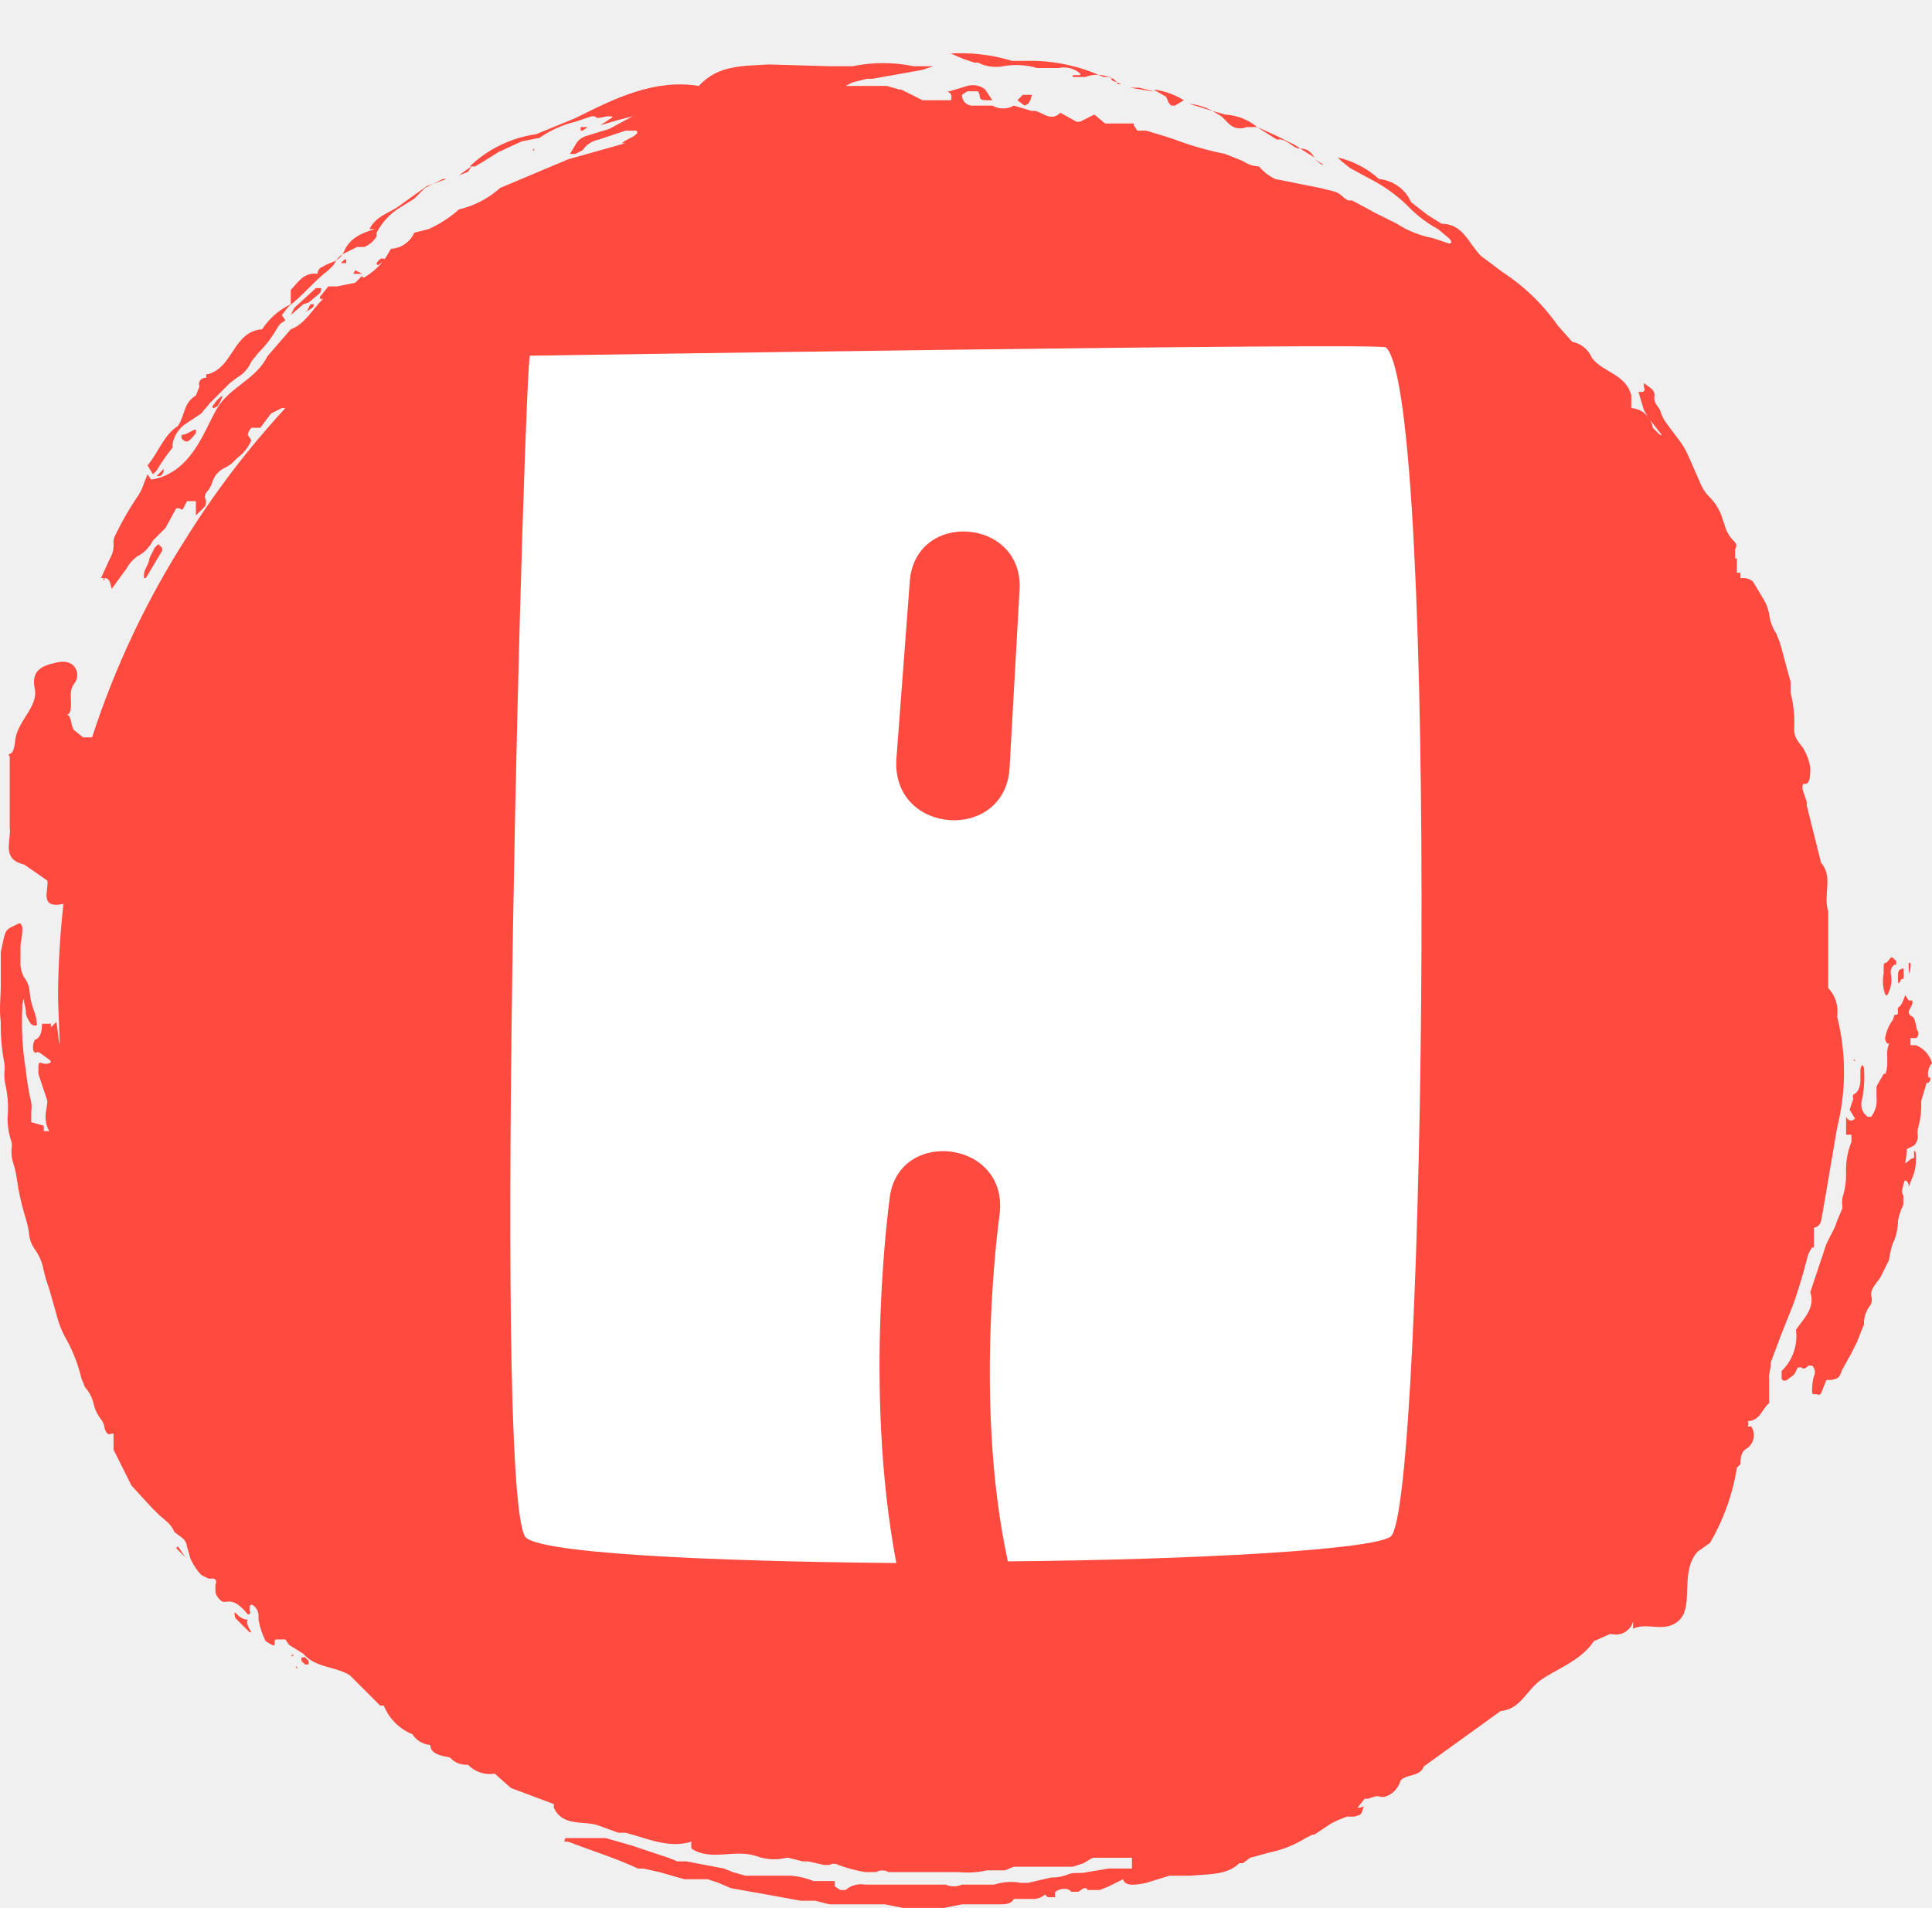
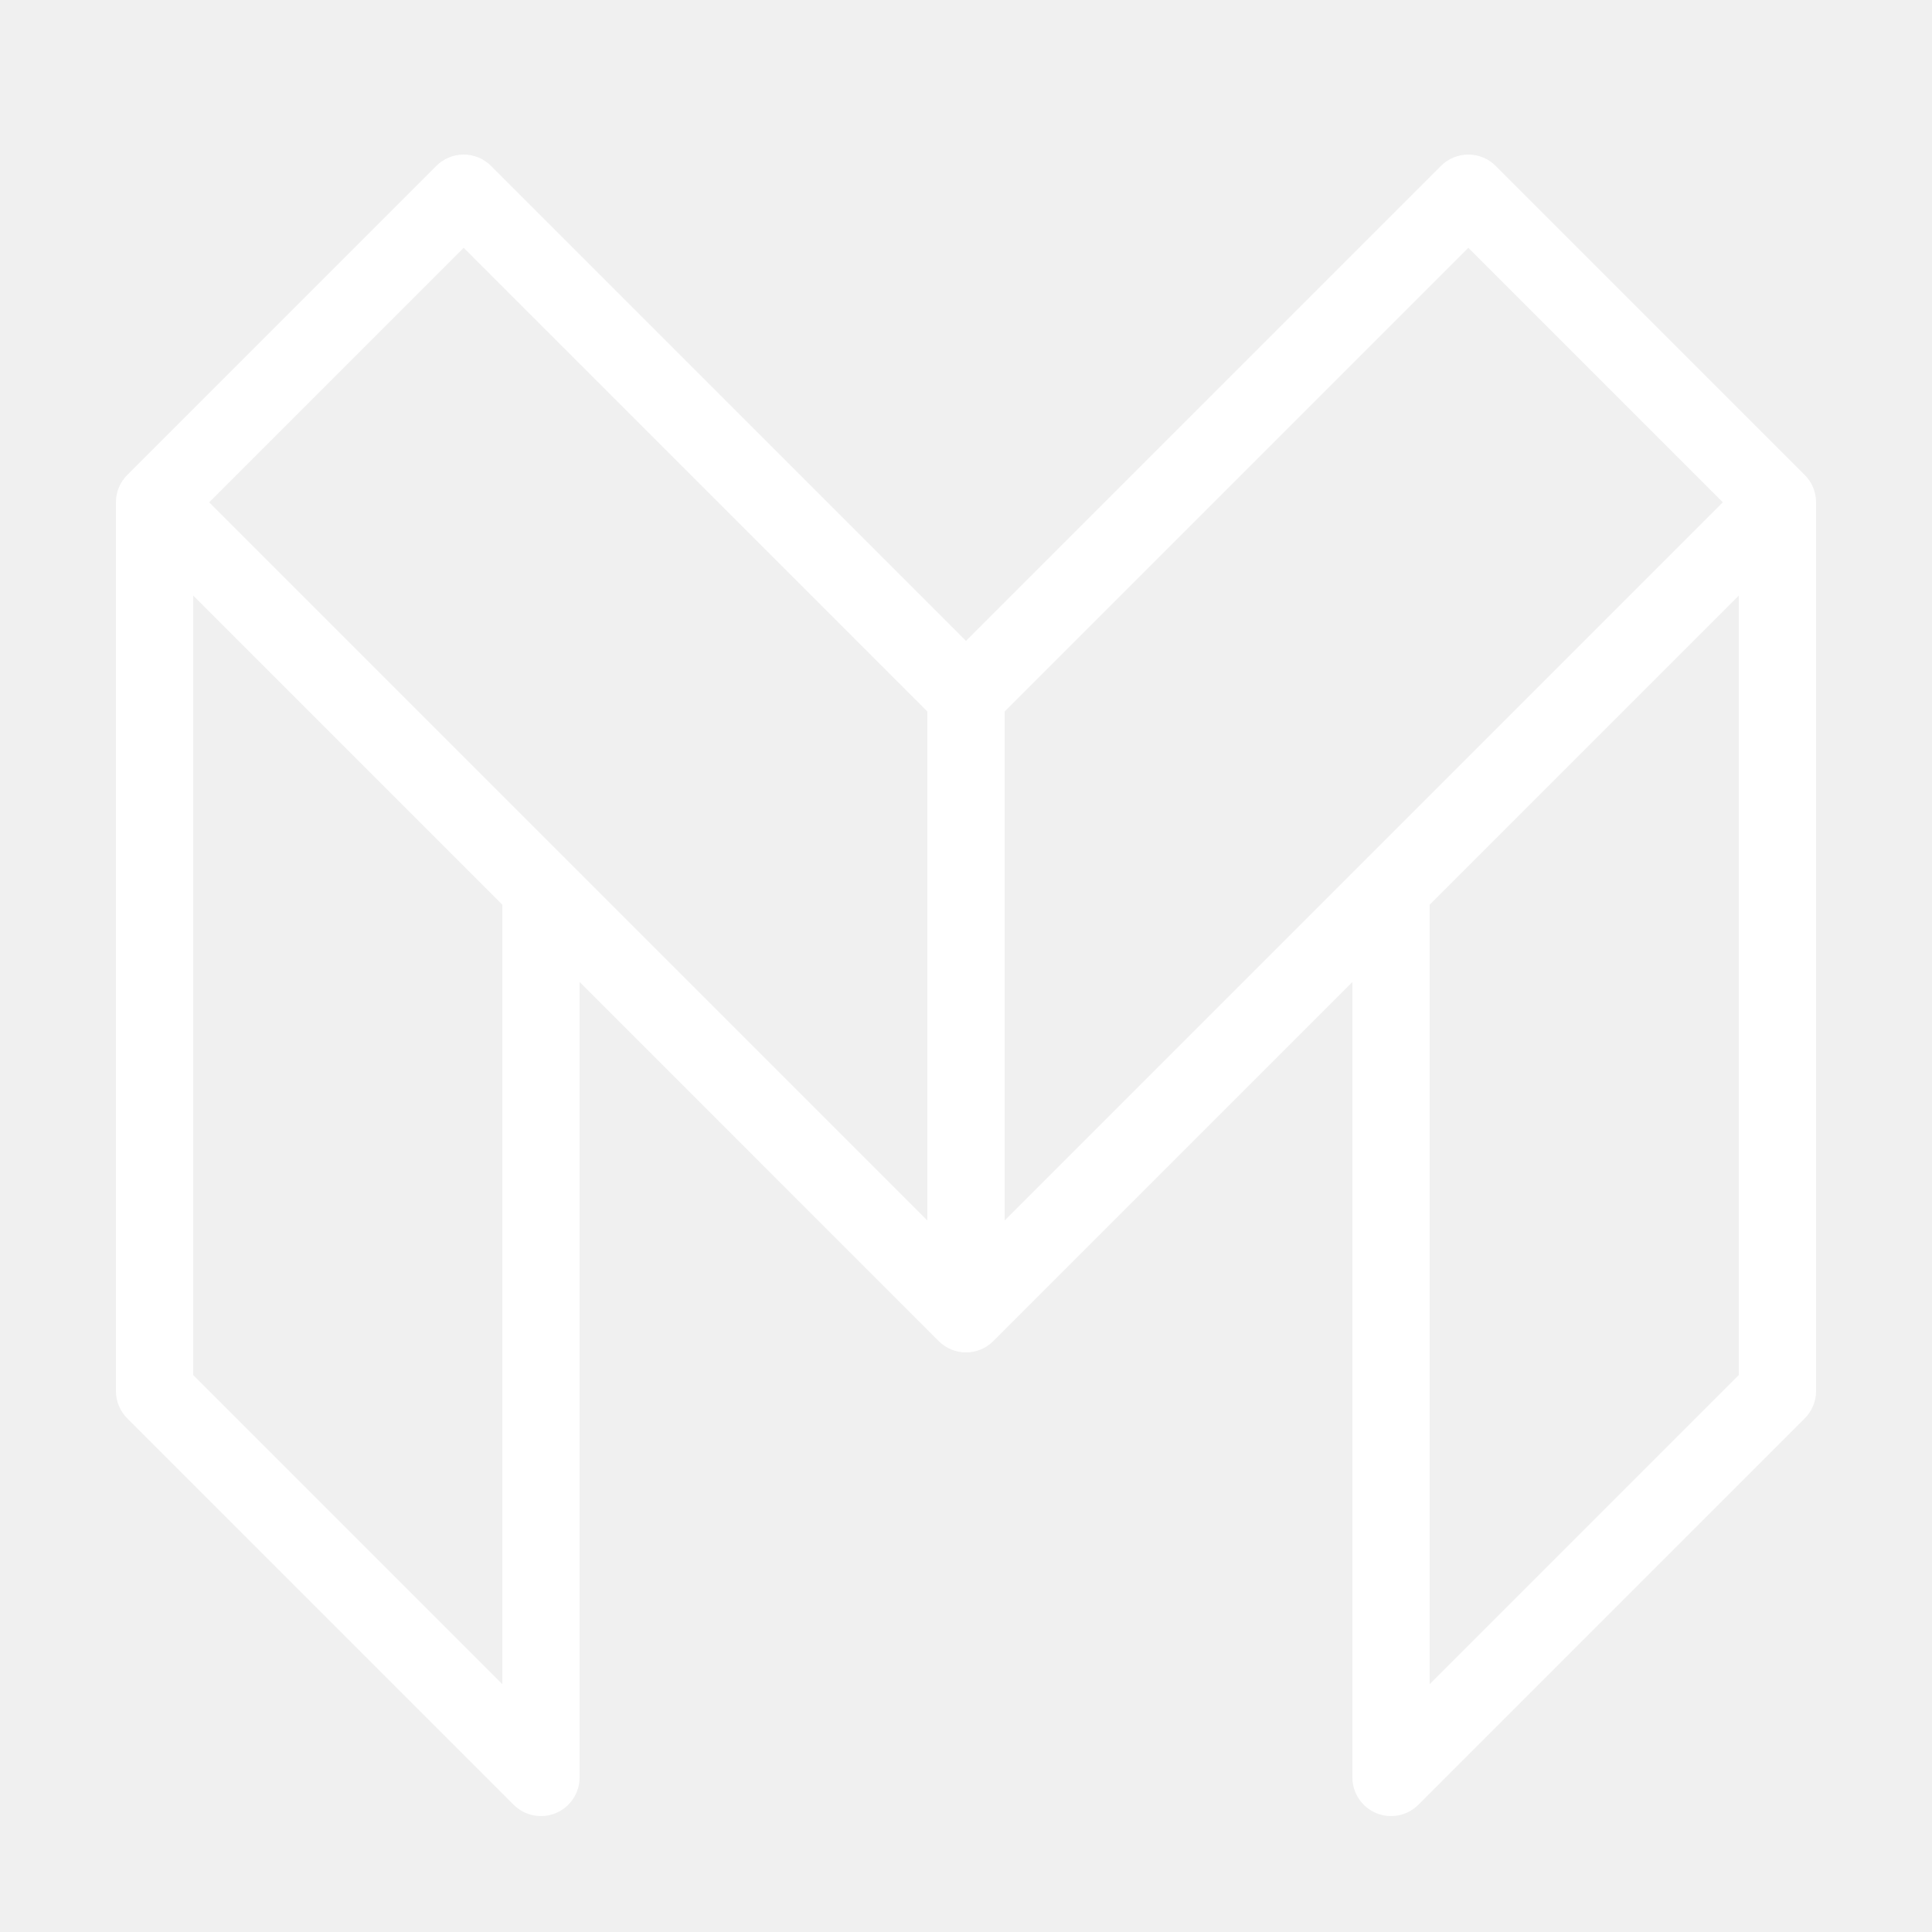
- <svg xmlns="http://www.w3.org/2000/svg" width="308.761" height="304.916" viewBox="0 0 106.008 104.687" class="css-1j8o68f" version="1.1" id="svg23">
-   <defs id="SvgjsDefs2684" />
-   <g id="SvgjsG2685" featurekey="rootContainer" transform="matrix(0.9820593,0,0,0.9820593,-0.05456052,0)" fill="#ff4a3f">
-     <g id="g17">
-       <path d="M19.8 15.3h.5l-.4-.2zm.5.1zm.8-.7c0 .1 0 .1.1.1l.4-.3c-.2-.1-.3-.1-.5.2zm.4-.2zm-4.1 2.3zm-.2.6l.3-.2c.1-.1.1-.2.1-.2h-.2l-.2.4c-.1-.1-.1 0 0 0zm2.2-2.9h-.1l-.2.2h.3zm-2.1 2.4l.6-.5c.1-.1.1-.2.1-.3h-.3l-1.2 1.1-.2.4.7-.6zm-1.1.8z" id="path3" />
-       <path d="M9.7 25v-.2a1.7 1.7 0 0 1 .7-1.1l.9-.6.5-.6.7-.7.4-.4.4-.3a1.9 1.9 0 0 0 .8-.9l.4-.5a5.9 5.9 0 0 0 1-1.3l.2-.3.3-.2-.2-.3.4-.5c.8-.6 1.4-1.4 2.2-2l.3-.3a1.4 1.4 0 0 1 .5-.6l.8-.4h.4a1.4 1.4 0 0 0 .7-.6V13a3.5 3.5 0 0 1 1.3-1.4l.8-.5.2-.2.4-.4 1-.5h.2l-1.1.4-1.4 1c-.6.5-1.4.6-1.8 1.4h.3c-.7.2-1.4.5-1.7 1.2s-.8.6-1.2.9a.4.4 0 0 0-.3.4c-.8-.1-1.1.5-1.5.9v.8a3.9 3.9 0 0 0-1.6 1.4c-1.6.1-1.6 2.1-3 2.5h-.1a.2.2 0 0 0 0 .2c-.3 0-.5.2-.4.5l-.2.5c-.7.4-.6 1.1-1 1.7-.8.5-1.1 1.5-1.7 2.2l.3.5.2-.2a11.6 11.6 0 0 1 .9-1.3zM53.9 3.3l.6.2h.2a2.2 2.2 0 0 0 1.4.2 4.1 4.1 0 0 1 1.9.1h1.2a1.4 1.4 0 0 1 1.2.3.1.1 0 0 1 0 .1H60a.1.1 0 0 0 0 .1h.7a1.8 1.8 0 0 1 1.3 0c.2 0 .1.1.2.2l.5.2h-.2c-.2-.4-.5-.4-.8-.4a9.7 9.7 0 0 0-4.3-.9h-.8A9.8 9.8 0 0 0 53 3h.2zm7.3 3.1zM50.3 4.7zm10.9 1.7h.2-.2zM19 14.7zm32.1-10zm17.6 2.2a.9.9 0 0 0 1 .2h.6a3.1 3.1 0 0 0-1.8-.7l-.7-.2.5.3zm-3.4-1.3c0 .1.1.2.2.3h.2l.5-.3a4.2 4.2 0 0 0-1.7-.6l.7.4zm7.4 2.7l.8.5c-.2-.3-.4-.5-.8-.5z" id="path5" />
-       <path d="M99 76.1l.6-1.6.6-1.5c.2-.5.6-1.8.8-2.6a1.7 1.7 0 0 1 .3-.7h.1v-1.1c.5-.1.4-.6.5-.9l.8-4.7a12.7 12.7 0 0 0 0-6.2 1.9 1.9 0 0 0-.5-1.6v-4.3c-.3-.9.3-1.9-.4-2.7L101 45a.4.4 0 0 0 0-.2l-.2-.6a.5.5 0 0 1 0-.4h.1c.3 0 .3-.5.3-.9a3 3 0 0 0-.4-1.1l-.3-.4a1.1 1.1 0 0 1-.2-.7 6.7 6.7 0 0 0-.2-2v-.6c-.2-.7-.4-1.5-.6-2.2l-.2-.5a2.5 2.5 0 0 1-.4-1.1 2.5 2.5 0 0 0-.3-.8l-.6-1a.8.8 0 0 0-.6-.2h-.1V32h-.2v-.8H97V31a.4.4 0 0 0 0-.1v-.2c.1-.2.1-.3-.1-.5a1.8 1.8 0 0 1-.4-.6l-.2-.6a2.9 2.9 0 0 0-.7-1.2 2.2 2.2 0 0 1-.5-.7l-.7-1.6a4.3 4.3 0 0 0-.6-1l-.6-.8a2.4 2.4 0 0 1-.4-.8l-.2-.3a.6.6 0 0 1-.1-.5.5.5 0 0 0-.2-.4l-.4-.3v.2c.1.2 0 .3-.1.3h-.2l.3 1 .3.5.7.9h-.1l-.2-.2-.2-.2a1.3 1.3 0 0 0-1.2-1.1v-.7c-.3-1.2-1.6-1.3-2.2-2.1a1.5 1.5 0 0 0-1.1-.9l-.8-.9a11.3 11.3 0 0 0-3.1-3l-.8-.6-.4-.3c-.7-.7-1-1.8-2.2-1.8l-.8-.5-.9-.7a2.2 2.2 0 0 0-1.8-1.3 5.1 5.1 0 0 0-2.3-1.2l.2.2.5.4 1.3.7a8.5 8.5 0 0 1 2.1 1.6 6.8 6.8 0 0 0 1.5 1.1l.6.5c.1.1.2.2.1.3H81l-.9-.3a5.6 5.6 0 0 1-2-.8l-1.2-.6-1.3-.7h-.2c-.3-.1-.4-.4-.8-.5l-.8-.2-2.5-.5a2.6 2.6 0 0 1-.9-.7 1.7 1.7 0 0 1-.9-.3l-1-.4a18.1 18.1 0 0 1-2.8-.8l-.6-.2-1-.3h-.5l-.2-.3v-.1h-1.6l-.6-.5-.4.2-.4.2h-.2l-.9-.5c-.6.6-1.1-.2-1.6-.1l-1-.3a1.2 1.2 0 0 1-1.2 0h-1.2a.6.6 0 0 1-.5-.6l.3-.2h.6a.7.7 0 0 1 .1.3c0 .2.2.2.5.2h.2l-.4-.6a1.1 1.1 0 0 0-1-.2l-1 .3H53c.3.2.2.3.2.5h-1.6l-.4-.2-.8-.4h-.1l-.7-.2h-2.3l.4-.2.8-.2h.3l1.7-.3 1.1-.2.6-.2h-1.1a8.4 8.4 0 0 0-3.4 0h-1.3L43 3.6c-1.4.1-2.8 0-3.9 1.2-2.5-.4-4.7.7-6.9 1.8l-2.2.9a6.7 6.7 0 0 0-3.7 1.8h.3l.5-.3.8-.5 1.3-.6 1-.2a6 6 0 0 1 2-.9l.9-.3h.2c.1.2.5 0 .7 0h.2c.1 0 .1.1 0 .1l-.6.4 1-.3.8-.2-1.3.7-1.3.4a1 1 0 0 0-.6.5l-.3.5h.3l.4-.2a1.4 1.4 0 0 1 .9-.6l1.5-.5h.5a.1.1 0 0 1 .1.2c-.2.2-.6.3-.8.5h.2l-3.2.9-3.8 1.6a5.2 5.2 0 0 1-2.3 1.2 6.6 6.6 0 0 1-1.7 1.1l-.8.2a1.5 1.5 0 0 1-1.3.9l-.3.5a3.7 3.7 0 0 1-1.2 1.1h-.1v-.1l-.2.2-.2.2-1 .2h-.5l-.4.5c-.1.1-.1.2 0 .2h.1c-.6.6-1 1.4-1.8 1.7L15 19.9c-.6 1.2-1.8 1.6-2.6 2.6s-1.4 3.9-3.9 4.3l-.2-.3-.2.5a2.7 2.7 0 0 1-.4.8 16.9 16.9 0 0 0-1.2 2.1.8.8 0 0 0-.1.5 1.4 1.4 0 0 1-.2.8l-.5 1.1h.2c.3 0 .3.3.4.6l.8-1.1a2.2 2.2 0 0 1 .6-.7 2 2 0 0 0 .9-.9l.3-.3.4-.4.6-1.1h.2c.1.1.1.1.2 0l.2-.4h.5v.8l.5-.5a.5.5 0 0 0 0-.5.4.4 0 0 1 .1-.3 1.5 1.5 0 0 0 .3-.5 1.3 1.3 0 0 1 .8-.9l.3-.2.3-.3a2.4 2.4 0 0 0 .8-1l-.2-.3c0-.1.1-.3.2-.4h.5l.6-.8.6-.3h.2a48.8 48.8 0 0 0-5.5 7.2h-.1.1a48.4 48.4 0 0 0-5.3 11.2h-.5l-.5-.4c-.2-.2-.1-.7-.4-.9h.1c.3-.5-.1-1.2.3-1.7s.1-1.4-.9-1.2-1.5.5-1.3 1.5-1 1.8-1.1 2.9-.5.5-.3.9v3.9c.1.8-.5 1.8.8 2.1l1.3.9c.1.5-.5 1.6.9 1.3a49.2 49.2 0 0 0-.3 5c0 1.1.1 2.2.1 3.3v-.4c-.1-.4-.1-.8-.2-1.3l-.3.3v-.2h-.5c0 .5-.1.8-.4.9a.9.9 0 0 0-.1.5c0 .1.1.3.2.2s.4.2.7.4-.2.3-.4.2-.2.1-.2.3v.3l.5 1.5c0 .3-.1.6-.1.9a1.7 1.7 0 0 0 .2.8h-.3v-.3l-.7-.2v-.6a1.5 1.5 0 0 0 0-.5 14.6 14.6 0 0 1-.3-1.8 16.6 16.6 0 0 1-.2-3.5.9.9 0 0 1 .1-.5v.2a2.9 2.9 0 0 1 .1.5.8.8 0 0 0 .1.4c.1.2.2.4.4.4s.1-.1.1-.2a2.1 2.1 0 0 0-.1-.5 4.2 4.2 0 0 1-.3-1.3 1.5 1.5 0 0 0-.3-.7 1.6 1.6 0 0 1-.2-.9v-.8c0-.3.1-.6.1-.9a.5.5 0 0 0-.1-.4h-.1c-.8.4-.7.2-1 1.6V55c0 .7-.1 1.4 0 2.1a10.8 10.8 0 0 0 .2 2.3 1.8 1.8 0 0 1 0 .5 3.1 3.1 0 0 0 .1.9 5.9 5.9 0 0 1 .1 1.3 3.9 3.9 0 0 0 .2 1.7 1.2 1.2 0 0 1 0 .4 2.1 2.1 0 0 0 .1.8 4.9 4.9 0 0 1 .2.9 14 14 0 0 0 .5 2.2 5 5 0 0 1 .2 1 1.7 1.7 0 0 0 .3.7 2.9 2.9 0 0 1 .5 1.2 8.5 8.5 0 0 0 .3 1l.4 1.4a5.4 5.4 0 0 0 .6 1.5 8.5 8.5 0 0 1 .8 2.1l.2.5a2.1 2.1 0 0 1 .5 1 2.1 2.1 0 0 0 .4.8 1 1 0 0 1 .2.5c.1.3.2.4.4.3h.1v.9l.5 1 .5 1 1.1 1.2.4.4c.3.3.7.5.9 1l.4.3a.7.7 0 0 1 .3.5l.2.7a3.3 3.3 0 0 0 .6.9l.4.2h.3a.2.2 0 0 1 .1.3 2.5 2.5 0 0 0 0 .5.9.9 0 0 0 .4.5h.2c.4-.1.8.2 1.2.7h.1c0-.1.1-.1 0-.2v-.2c0-.1.1-.2.2-.1a.7.7 0 0 1 .3.6v.2a4.3 4.3 0 0 0 .4 1.2c.5.3.5.3.5.1s0-.2.2-.2h.4l.2.3.8.5c.7.8 1.8.7 2.6 1.2l1.7 1.7h.2a2.9 2.9 0 0 0 1.6 1.6 1.3 1.3 0 0 0 1 .6c0 .5.6.6 1.1.7a1.2 1.2 0 0 0 .8.4h.2a1.7 1.7 0 0 0 1.5.5l.9.8 2.4.9v.2c.5 1.1 1.7.7 2.5 1l1.1.4h.4c1.2.3 2.4.9 3.7.5a.7.7 0 0 0 0 .4c1.1.7 2.4 0 3.6.4a2.9 2.9 0 0 0 1.7.1h.1l.8.2h.3l.9.2h.3a.5.5 0 0 1 .5 0 7.9 7.9 0 0 0 1.5.4h.6a.7.7 0 0 1 .7 0h3.9a5 5 0 0 0 1.6-.1h1l.5-.2H60l.6-.2.5-.3h2.2v.6H62l-1.2.2c-.4.1-.7 0-1 .1a2.4 2.4 0 0 1-1 .2l-1.3.3h-.4a3.1 3.1 0 0 0-1.5.1h-1.8a1.1 1.1 0 0 1-.9 0h-4.5a1.3 1.3 0 0 0-1.1.3H47l-.3-.2v-.3h-1.2a4.1 4.1 0 0 0-1.3-.3h-2.5l-.7-.2-.5-.2-2.1-.4h-.5l-.5-.2-2.1-.7-1.4-.4h-2.2c-.1 0-.1.1-.1.2h.2c1.3.5 2.6.9 3.9 1.5h.3l.9.2 1.4.4h1.3l.6.2.7.3 1.7.3 1.1.2 1.1.2h.8l.8.2h3.1l1 .2h2.3l1-.2H56c.4 0 .6-.1.7-.3h1a1 1 0 0 0 .8-.3c-.1.1 0 .1.1.2h.4v-.2c0-.1 0-.1.2-.2s.6-.1.7.1h.4l.3-.2c.2 0 .2 0 .2.1h.7l.5-.2.8-.4c.1.3.4.4 1.3.2l1.3-.4h1.2c.9-.1 2 0 2.7-.7h.2l.4-.3 1.1-.3a6.1 6.1 0 0 0 2-.8l.4-.2h.1l.9-.6.4-.2.5-.2h.4c.4-.1.4-.1.5-.4s0-.1-.2-.1h-.1l.4-.5h.2c.3-.1.5-.2.7-.1h.2a1.3 1.3 0 0 0 .9-.9c.3-.4 1.1-.2 1.3-.8l4.3-3.1c1.1-.1 1.4-1.1 2.2-1.7s2.3-1.1 3-2.2l.9-.4h.1a1 1 0 0 0 1.2-.7v.4c.8-.4 1.8.3 2.6-.5s0-2.7 1-3.8l.7-.5a12.1 12.1 0 0 0 1.5-4.2l.2-.2c0-.3 0-.7.4-.9a.9.9 0 0 0 .2-1.2h-.2a.3.3 0 0 0 0-.3c.7 0 .8-.7 1.2-1V77a.5.5 0 0 1 0-.2 3.8 3.8 0 0 0 .1-.7zM5.9 32.2z" id="path7" />
-       <path d="M26.4 9.3l-.3.2-.4.3.5-.2zm6.1-2h.1l.3-.2h-.4zm-2.6 1l-.1.1h.1v-.1zm-1.5 1.4zm1.3-.2zm-6.3 3.1zM9.2 26.2l-.4.4H9a.4.4 0 0 0 .2-.4zm3-3.5a2.1 2.1 0 0 0 .3-.6 1.5 1.5 0 0 0-.5.5c-.1.1-.1.2 0 .2zM11 24.2V24c-.2 0-.5.3-.8.3v.2c.3.3.4.2.8-.3zm3 66.2zM73.9 9.2h.1l-.5-.3zm-2.5-1.4c.5-.1.8.4 1.2.5h.1l-.3-.2-1-.5-1.1-.5.3.2zM52.8 3.1zm11.7 2h-.1l-1.2-.2h.5zm2 .7l1.3.4a3.3 3.3 0 0 0-1.3-.4zm-9 0a1 1 0 0 0 .2-.5h-.5l-.3.3.4.3zm9 1.6zM49.9 4.2zm2.9.7zM48.5 4zm13.8 2.1a.5.5 0 0 0 0 .1zm44.8 52.3h-.3V58h.3c.1 0 .2-.3.1-.4s-.1-.7-.3-.8a.3.3 0 0 1-.2-.3l.2-.4a.4.4 0 0 0 0-.2h-.2l-.2-.3c-.1.3-.2.6-.4.7a.5.5 0 0 0 0 .2c0 .1 0 .2-.1.2h-.1a1.1 1.1 0 0 1-.1.3 2.3 2.3 0 0 0-.4.9.4.4 0 0 0 .1.4h.1a1.7 1.7 0 0 0-.1.8v.4a1.8 1.8 0 0 1-.1.5h-.1l-.4.7v.6a1.5 1.5 0 0 1-.3 1.1h-.2l-.2-.2a.9.9 0 0 1-.1-.8 6.5 6.5 0 0 0 .1-1.7c0-.1-.1-.2-.1-.2a.5.5 0 0 0-.1.3v.6c0 .2-.1.6-.3.7s-.1.2-.1.3l-.2.6.3.5c-.2.2-.4.1-.5-.1v1h.3v.4a4.2 4.2 0 0 0-.3 1.4 3.3 3.3 0 0 0 0 .4 4 4 0 0 1-.2 1.3 2 2 0 0 0 0 .6l-.3.7a3.2 3.2 0 0 1-.3.7l-.3.6-.9 2.7c.3.9-.4 1.5-.8 2.1a2.7 2.7 0 0 1-.8 2.3v.4c0 .1.1.2.3.1l.4-.3.2-.4h.2c.1.1.2.1.4-.1h.2a.5.5 0 0 1 .1.6 2.9 2.9 0 0 0-.1.8c0 .1 0 .2.1.2h.2c.1.1.2 0 .3-.3l.2-.5h.3c.4-.1.4-.1.6-.6l.5-.9.3-.6.4-1a1.6 1.6 0 0 1 .3-1 .6.6 0 0 0 .1-.6c0-.2 0-.3.2-.6l.3-.4.5-1a4.7 4.7 0 0 1 .2-.9 3 3 0 0 0 .3-1.3 3.8 3.8 0 0 1 .3-.9v-.5c-.1-.2-.1-.2 0-.6s.1-.2.2-.2a.4.4 0 0 1 .1.3l.2-.5a2.3 2.3 0 0 0 .2-.9v-.3c0-.1 0-.3-.1-.3v.4c-.2 0-.3.2-.5.3a6.4 6.4 0 0 0 .1-.8l.4-.2a.7.7 0 0 0 .2-.6 1.4 1.4 0 0 1 0-.3 4.8 4.8 0 0 0 .2-1.4v-.2l.3-1h.1a.3.3 0 0 0 .1-.3h-.1a.9.9 0 0 1 .2-.8 1.5 1.5 0 0 0-.9-1zm-1.2 7.8zm-.2-9.9zm0 0zM9.1 30.8a.3.3 0 0 0 0-.2l-.2-.2-.2.2-.3.6c0 .3-.3.6-.3.9v.2h.1zm96.3 24.8h.1a1.7 1.7 0 0 0 .2-1.2.5.5 0 0 1 .2-.5h.1v-.2l-.2-.2h-.1c-.1.1-.2.3-.3.3s-.1.1-.1.3v.3a2.2 2.2 0 0 0 .1 1.2zM13.2 90.1c-.1 0 0 .2 0 .3l.8.8h.1c-.2-.3-.3-.6-.2-.7a.9.9 0 0 1-.5-.2zm.8.3zm92.3-35.7h.1a2 2 0 0 0 0-.6c-.3.1-.3.1-.3.6s.1.1.2 0z" id="path9" />
-       <path d="M106.7 62a.6.6 0 0 0 .1-.5c0-.1-.1-.2-.1-.1h-.2v.2c0 .4.1.5.2.4zm.1-8.2h-.1v.6a1 1 0 0 0 .1-.6zM17.1 92.6h-.2v.2l.2.2h.2v-.2zm86.6-33.3c0-.1 0-.1-.1-.1zM9.9 86.5l.5.5-.4-.6z" id="path11" />
-       <circle cx="10.5" cy="87.1" transform="rotate(-24.8 10.4 87.159)" id="circle13" />
-       <path d="M9.7 30.1h-.1v.2-.2h.1zm83.2-6.6l-.2-.3h-.1zm-14.7 77.1zM5.9 32.2zm-.1.2a.3.3 0 0 0 .1-.2v.2zm1.9-4.9zM61.5 2.4zm42.8 58.2v.1-.1zM16.4 92.5h-.1c.1.1.2 0 .1-.1zm.2.7h.1l-.1-.1v.1zm73.9-71.3zm15.2 34.4zM14.6 91.7zm92.1-37zm-.8 11.4zM34.6 0z" id="path15" />
-     </g>
-   </g>
-   <g id="SvgjsG2686" featurekey="nameFeature-0" transform="matrix(2.284354,0,0,2.284354,27.98006,-5.60952)" fill="#ffffff">
-     <path d="M9.6 16.48 l-0.32 4.24 c-0.08 1.8 2.6 1.96 2.72 0.2 l0.24 -4.28 c0.12 -1.76 -2.56 -1.96 -2.64 -0.16 z M0.48 11 l0 0 c0.04 0 20.48 -0.32 20.56 -0.2 c1.28 1.12 0.96 27.8 0.12 28.56 c-0.4 0.32 -4.64 0.56 -9.2 0.6 c-0.84 -3.84 -0.2 -8.32 -0.2 -8.32 c0.24 -1.8 -2.44 -2.12 -2.64 -0.4 c0 0.04 -0.64 4.52 0.16 8.76 c-4.56 -0.04 -8.68 -0.24 -8.92 -0.64 c-0.8 -1.44 0 -28.28 0.12 -28.36 z" id="path20" />
-   </g>
+ <svg xmlns="http://www.w3.org/2000/svg" x="0px" y="0px" width="50" height="50" viewBox="0 0 50 50" style="fill: #fff;">
+   <path d="M 11.984 4 A 1 1 0 0 0 11.293 4.293 L 3.293 12.293 A 1 1 0 0 0 3 13 L 3 36 A 1 1 0 0 0 3.293 36.707 L 13.293 46.707 A 1 1 0 0 0 15 46 L 15 25.414 L 24.293 34.707 A 1 1 0 0 0 25.707 34.707 L 35 25.414 L 35 46 A 1 1 0 0 0 36.707 46.707 L 46.707 36.707 A 1 1 0 0 0 47 36 L 47 13 A 1 1 0 0 0 46.707 12.293 L 38.707 4.293 A 1 1 0 0 0 37.293 4.293 L 25 16.586 L 12.707 4.293 A 1 1 0 0 0 11.984 4 z M 12 6.414 L 24 18.414 L 24 31.586 L 5.414 13 L 12 6.414 z M 38 6.414 L 44.586 13 L 26 31.586 L 26 18.414 L 38 6.414 z M 5 15.414 L 13 23.414 L 13 43.586 L 5 35.586 L 5 15.414 z M 45 15.414 L 45 35.586 L 37 43.586 L 37 23.414 L 45 15.414 z" />
</svg>
